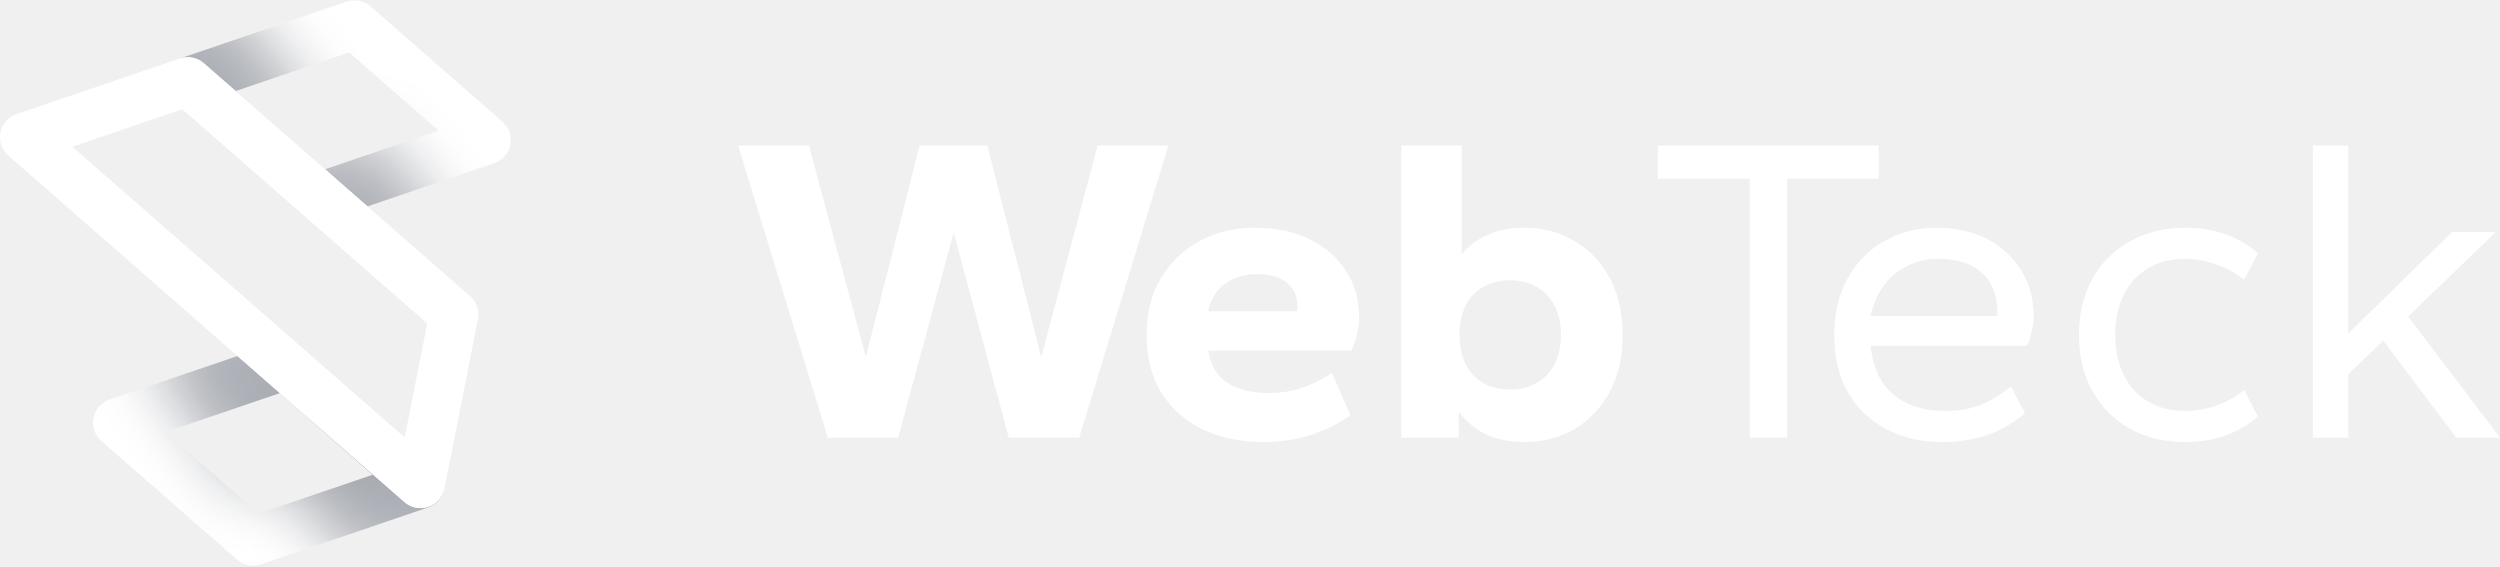
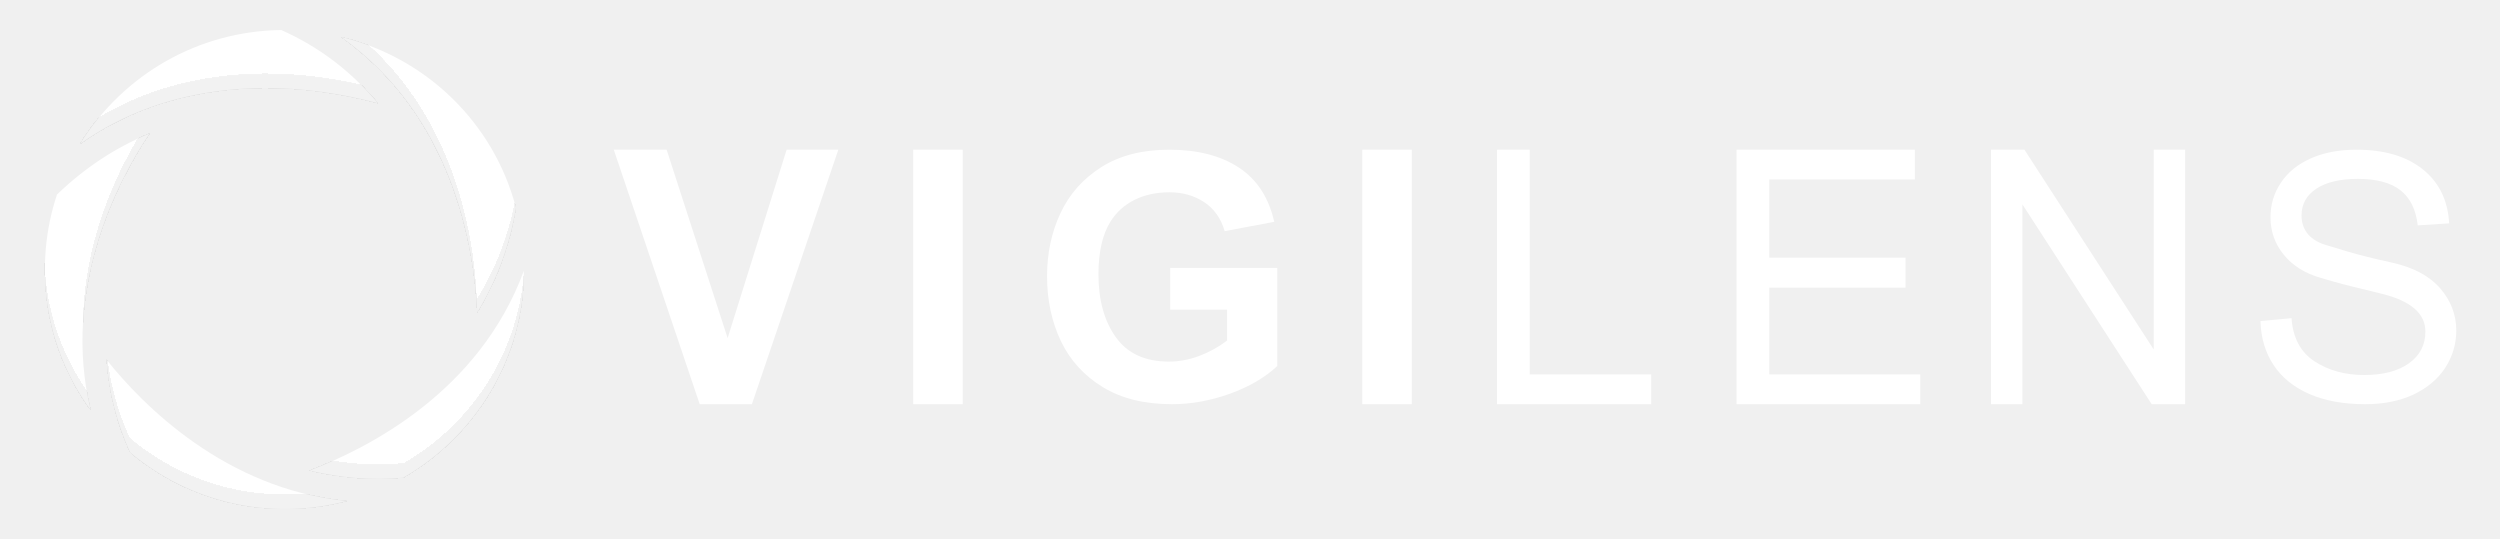
- <svg xmlns="http://www.w3.org/2000/svg" width="159" height="36" viewBox="0 0 159 36" fill="none">
-   <mask id="mask0_715_159" style="mask-type:luminance" maskUnits="userSpaceOnUse" x="5" y="22" width="24" height="14">
-     <path d="M6.974 25.412L15.102 22.641L25.723 31.93C26.367 32.494 27.347 32.429 27.911 31.784C28.098 31.57 28.215 31.32 28.266 31.06H28.268C28.175 31.605 27.794 32.081 27.235 32.271L16.597 35.897L16.596 35.896C16.09 36.066 15.509 35.971 15.077 35.594L6.516 28.106C6.285 27.926 6.102 27.679 6.001 27.381C5.726 26.568 6.161 25.686 6.974 25.412ZM17.794 25.004L10.516 27.485L16.443 32.668L23.695 30.196L17.794 25.004Z" fill="white" />
-   </mask>
-   <g mask="url(#mask0_715_159)">
-     <path d="M28.268 22.64H5.726V36.067H28.268V22.64Z" fill="white" />
-     <g filter="url(#filter0_f_715_159)">
-       <path d="M22.642 15.319L9.039 21.982L15.387 31.31L29.897 24.647L22.642 15.319Z" fill="#050E1F" fill-opacity="0.33" />
+ <svg xmlns="http://www.w3.org/2000/svg" width="167" height="36" viewBox="0 0 167 36" fill="none">
+   <path d="M48.605 22.586L52.547 10H56L50.227 27H46.74L41 10H44.531L48.605 22.586Z" fill="white" />
+   <path d="M64.309 27H61V10H64.309V27Z" fill="white" />
+   <path d="M78.103 10C79.99 10 81.54 10.397 82.75 11.19C83.957 11.978 84.748 13.185 85.119 14.817L81.809 15.44C81.56 14.587 81.101 13.941 80.438 13.502C79.772 13.066 79.001 12.845 78.126 12.845C77.242 12.845 76.46 13.015 75.78 13.355C75.106 13.689 74.57 14.176 74.171 14.817C73.641 15.678 73.377 16.845 73.377 18.319C73.377 20.05 73.766 21.455 74.545 22.535C75.321 23.617 76.5 24.155 78.081 24.155C78.752 24.155 79.424 24.031 80.098 23.781C80.778 23.526 81.401 23.181 81.968 22.75V20.687H78.171V17.899H85.323V24.45C84.498 25.221 83.436 25.841 82.138 26.309C80.846 26.768 79.565 27 78.296 27C76.451 27 74.907 26.62 73.661 25.855C72.414 25.093 71.479 24.065 70.861 22.773C70.249 21.475 69.943 20.036 69.943 18.455C69.943 16.922 70.241 15.517 70.839 14.239C71.442 12.955 72.357 11.927 73.581 11.156C74.805 10.385 76.313 10 78.103 10Z" fill="white" />
+   <path d="M94.309 27H91V10H94.309V27Z" fill="white" />
+   <path d="M102.187 25.01H110.302V27H100V10H102.187V25.01Z" fill="white" />
+   <path d="M127.911 11.99H118.187V17.212H127.288V19.214H118.187V25.01H128.274V27H116V10H127.911V11.99Z" fill="white" />
+   <path d="M143.869 23.347V10H145.965V27H143.733L135.097 13.653V27H133V10H135.233L143.869 23.347Z" fill="white" />
+   <path d="M157.415 10C159.279 10 160.758 10.439 161.846 11.315C162.934 12.184 163.518 13.386 163.603 14.919L161.506 15.055C161.384 13.998 160.999 13.216 160.35 12.709C159.707 12.204 158.758 11.949 157.505 11.949C156.31 11.949 155.386 12.17 154.729 12.607C154.071 13.046 153.743 13.638 153.743 14.386C153.743 14.879 153.884 15.298 154.173 15.644C154.468 15.984 154.882 16.23 155.42 16.381C155.539 16.412 155.99 16.548 156.769 16.789C157.554 17.024 158.551 17.273 159.761 17.537C161.203 17.854 162.282 18.429 163.002 19.259C163.719 20.084 164.079 21.024 164.079 22.081C164.079 22.974 163.835 23.798 163.353 24.552C162.869 25.3 162.166 25.898 161.245 26.343C160.33 26.779 159.245 27 157.993 27C156.548 27 155.307 26.773 154.264 26.32C153.221 25.861 152.422 25.215 151.873 24.382C151.32 23.543 151.028 22.566 151 21.447L153.074 21.254C153.165 22.563 153.675 23.521 154.604 24.133C155.539 24.745 156.647 25.051 157.925 25.051C159.194 25.051 160.191 24.79 160.917 24.269C161.648 23.747 162.016 23.042 162.016 22.149C162.016 20.942 161.041 20.098 159.092 19.622L157.811 19.305C157.01 19.123 156.089 18.88 155.046 18.568C153.986 18.268 153.159 17.752 152.564 17.027C151.966 16.296 151.669 15.46 151.669 14.522C151.669 13.669 151.898 12.899 152.36 12.21C152.819 11.516 153.482 10.975 154.343 10.589C155.21 10.198 156.236 10 157.415 10Z" fill="white" />
+   <g filter="url(#filter0_i_48_514)">
+     <path d="M31.883 20.852C33.172 18.752 34.051 16.378 34.462 13.867C32.972 8.17 28.425 3.83 22.799 2.475C30.254 7.77 31.678 16.445 31.883 20.852Z" fill="white" />
+     <mask id="mask0_48_514" style="mask-type:luminance" maskUnits="userSpaceOnUse" x="5" y="2" width="21" height="8">
+       <path d="M5.271 2H25.286V9.6H5.271V2Z" fill="white" />
+     </mask>
+     <g mask="url(#mask0_48_514)">
+       <path d="M25.232 6.886C23.47 4.785 21.368 3.157 18.789 2.006C13.297 2.073 8.278 4.923 5.359 9.598C11.196 5.463 18.588 5.124 25.232 6.886Z" fill="white" />
    </g>
-     <g filter="url(#filter1_f_715_159)">
-       <path d="M30.985 22.271L17.382 28.935L23.73 38.263L38.24 31.6L30.985 22.271Z" fill="#050E1F" fill-opacity="0.33" />
+     <path d="M7.127 24.042C7.261 26.143 7.805 28.244 8.689 30.211C12.624 33.535 17.978 34.824 23.135 33.468C15.06 32.651 9.568 27.093 7.127 24.042Z" fill="white" />
+     <path d="M6.044 27.366C4.143 19.363 7.739 12.243 9.979 8.925C7.672 9.875 5.638 11.231 3.808 12.993C2.247 17.668 2.925 23.092 6.044 27.366Z" fill="white" />
+     <mask id="mask1_48_514" style="mask-type:luminance" maskUnits="userSpaceOnUse" x="20" y="17" width="15" height="16">
+       <path d="M20.556 17.955H35V32.122H20.556V17.955Z" fill="white" />
+     </mask>
+     <g mask="url(#mask1_48_514)">
+       <path d="M20.691 31.434C22.726 31.907 24.761 32.112 26.929 31.907C31.881 29.061 35 23.77 35 18.074C32.016 26.21 24.555 29.939 20.691 31.434Z" fill="white" />
    </g>
  </g>
-   <mask id="mask1_715_159" style="mask-type:luminance" maskUnits="userSpaceOnUse" x="11" y="0" width="22" height="14">
-     <path d="M31.43 10.38L23.373 13.127L12.963 4.022C12.532 3.645 11.951 3.549 11.445 3.72L11.444 3.718L22.047 0.103L22.048 0.104C22.554 -0.066 23.135 0.029 23.567 0.406L31.888 7.685C32.119 7.865 32.303 8.112 32.403 8.41C32.678 9.223 32.243 10.105 31.43 10.38ZM20.674 10.765L27.887 8.306L22.2 3.332L14.987 5.791L20.674 10.765Z" fill="white" />
-   </mask>
-   <g mask="url(#mask1_715_159)">
-     <path d="M32.678 -0.066H11.444V13.127H32.678V-0.066Z" fill="white" />
-     <g filter="url(#filter2_f_715_159)">
-       <path d="M12.605 -2.758L-4.172 5.643L3.658 17.405L21.553 9.003L12.605 -2.758Z" fill="#050E1F" fill-opacity="0.33" />
-     </g>
-     <g filter="url(#filter3_f_715_159)">
-       <path d="M23.73 8.366L6.953 16.767L14.782 28.529L32.678 20.128L23.73 8.366Z" fill="#050E1F" fill-opacity="0.33" />
-     </g>
-   </g>
-   <mask id="mask2_715_159" style="mask-type:luminance" maskUnits="userSpaceOnUse" x="0" y="3" width="31" height="30">
-     <path d="M30.397 20.294L28.27 31.061L28.266 31.06C28.215 31.32 28.098 31.571 27.911 31.784C27.347 32.428 26.367 32.493 25.723 31.93L0.597 9.954C0.366 9.774 0.183 9.527 0.082 9.229C-0.192 8.416 0.243 7.534 1.056 7.259L11.444 3.718L11.445 3.72C11.951 3.549 12.532 3.645 12.963 4.022L29.808 18.756C30.267 19.102 30.515 19.691 30.397 20.294ZM25.74 27.824L27.173 20.57L11.597 6.947L4.598 9.333L25.74 27.824Z" fill="white" />
-   </mask>
-   <g mask="url(#mask2_715_159)">
-     <path d="M30.515 3.548H-0.192V32.494H30.515V3.548Z" fill="white" />
-   </g>
-   <path d="M52.646 27.834L46.945 9.256H51.45L55.066 22.716L58.486 9.256H62.797L66.218 22.716L69.805 9.256H74.311L68.637 27.834H64.16L60.656 14.79L57.124 27.834H52.646Z" fill="white" />
-   <path d="M80.295 28.112C78.941 28.112 77.708 27.861 76.596 27.361C75.483 26.842 74.593 26.082 73.926 25.08C73.258 24.061 72.925 22.8 72.925 21.298C72.925 19.908 73.231 18.702 73.842 17.683C74.454 16.663 75.279 15.875 76.318 15.319C77.356 14.763 78.524 14.484 79.822 14.484C81.138 14.484 82.288 14.726 83.27 15.207C84.272 15.69 85.05 16.366 85.606 17.238C86.163 18.091 86.441 19.073 86.441 20.186C86.441 20.519 86.394 20.89 86.302 21.298C86.209 21.688 86.089 22.021 85.94 22.299H76.846C76.939 22.893 77.143 23.393 77.458 23.801C77.773 24.191 78.209 24.487 78.765 24.691C79.321 24.895 79.961 24.997 80.684 24.997C81.444 24.997 82.158 24.886 82.825 24.663C83.493 24.422 84.123 24.107 84.716 23.718L85.885 26.415C85.087 26.972 84.216 27.398 83.27 27.695C82.343 27.973 81.351 28.112 80.295 28.112ZM76.846 19.796H82.492C82.51 19.759 82.519 19.722 82.519 19.685C82.519 19.648 82.519 19.592 82.519 19.518C82.519 19.092 82.427 18.73 82.241 18.434C82.056 18.118 81.769 17.877 81.379 17.71C81.008 17.525 80.526 17.432 79.933 17.432C79.395 17.432 78.904 17.534 78.459 17.738C78.033 17.924 77.68 18.193 77.402 18.545C77.124 18.897 76.939 19.314 76.846 19.796Z" fill="white" />
-   <path d="M96.941 28.112C95.977 28.112 95.143 27.936 94.439 27.583C93.734 27.231 93.178 26.758 92.77 26.165V27.834H89.126V9.256H92.965V16.181C93.372 15.662 93.91 15.254 94.578 14.957C95.245 14.642 96.033 14.484 96.941 14.484C98.128 14.484 99.185 14.763 100.112 15.319C101.057 15.857 101.808 16.635 102.365 17.655C102.921 18.675 103.199 19.889 103.199 21.298C103.199 22.707 102.921 23.922 102.365 24.941C101.808 25.961 101.057 26.749 100.112 27.305C99.185 27.843 98.128 28.112 96.941 28.112ZM96.052 24.774C96.682 24.774 97.238 24.636 97.72 24.357C98.221 24.079 98.601 23.681 98.86 23.162C99.138 22.624 99.278 22.003 99.278 21.298C99.278 20.575 99.138 19.954 98.86 19.435C98.601 18.916 98.221 18.517 97.72 18.239C97.238 17.961 96.682 17.822 96.052 17.822C95.421 17.822 94.856 17.961 94.355 18.239C93.854 18.517 93.474 18.916 93.215 19.435C92.955 19.954 92.825 20.575 92.825 21.298C92.825 22.003 92.955 22.624 93.215 23.162C93.474 23.681 93.845 24.079 94.327 24.357C94.828 24.636 95.403 24.774 96.052 24.774Z" fill="white" />
-   <path d="M111.28 27.834V11.37H105.439V9.256H119.484V11.37H113.672V27.834H111.28Z" fill="white" />
-   <path d="M123.502 28.112C122.204 28.112 121.036 27.843 119.998 27.305C118.96 26.768 118.144 25.998 117.551 24.997C116.957 23.977 116.661 22.744 116.661 21.298C116.661 19.908 116.948 18.702 117.523 17.683C118.098 16.663 118.876 15.875 119.859 15.319C120.842 14.763 121.936 14.484 123.141 14.484C124.42 14.484 125.523 14.735 126.45 15.235C127.377 15.736 128.091 16.413 128.592 17.265C129.092 18.1 129.343 19.055 129.343 20.13C129.343 20.427 129.296 20.761 129.204 21.131C129.129 21.483 129.027 21.771 128.898 21.993H118.969C119.062 22.883 119.303 23.643 119.692 24.274C120.1 24.886 120.647 25.349 121.333 25.665C122.019 25.98 122.807 26.137 123.697 26.137C124.568 26.137 125.329 26.008 125.977 25.748C126.645 25.47 127.285 25.08 127.896 24.58L128.786 26.276C128.082 26.888 127.285 27.352 126.395 27.667C125.505 27.963 124.541 28.112 123.502 28.112ZM118.969 20.102H127.006C127.025 20.065 127.034 20.028 127.034 19.991C127.034 19.954 127.034 19.898 127.034 19.824C127.034 19.157 126.895 18.573 126.617 18.072C126.339 17.553 125.913 17.154 125.338 16.876C124.782 16.598 124.077 16.459 123.224 16.459C122.557 16.459 121.926 16.607 121.333 16.904C120.74 17.182 120.239 17.59 119.831 18.128C119.423 18.665 119.136 19.324 118.969 20.102Z" fill="white" />
-   <path d="M138.981 28.112C137.665 28.112 136.497 27.834 135.477 27.277C134.457 26.703 133.66 25.905 133.085 24.886C132.51 23.866 132.223 22.67 132.223 21.298C132.223 19.926 132.51 18.73 133.085 17.71C133.66 16.691 134.457 15.903 135.477 15.347C136.497 14.772 137.665 14.484 138.981 14.484C139.927 14.484 140.78 14.623 141.54 14.902C142.318 15.18 143.004 15.578 143.598 16.098L142.736 17.794C142.142 17.33 141.521 16.997 140.872 16.793C140.223 16.57 139.593 16.459 138.981 16.459C138.091 16.459 137.312 16.654 136.645 17.043C135.977 17.432 135.458 17.989 135.088 18.712C134.717 19.435 134.531 20.297 134.531 21.298C134.531 22.299 134.717 23.162 135.088 23.885C135.458 24.608 135.977 25.164 136.645 25.553C137.312 25.943 138.091 26.137 138.981 26.137C139.593 26.137 140.223 26.035 140.872 25.831C141.521 25.609 142.142 25.266 142.736 24.802L143.598 26.499C143.004 27.018 142.318 27.417 141.54 27.695C140.78 27.973 139.927 28.112 138.981 28.112Z" fill="white" />
-   <path d="M147.097 27.834V9.256H149.349V21.215L155.941 14.762H158.722L153.159 20.13L159 27.834H156.219L151.574 21.66L149.349 23.801V27.834H147.097Z" fill="white" />
  <defs>
-     <filter id="filter0_f_715_159" x="5.039" y="11.319" width="28.858" height="23.991" filterUnits="userSpaceOnUse" color-interpolation-filters="sRGB">
+     <filter id="filter0_i_48_514" x="3" y="2.006" width="32" height="31.994" filterUnits="userSpaceOnUse" color-interpolation-filters="sRGB">
      <feFlood flood-opacity="0" result="BackgroundImageFix" />
      <feBlend mode="normal" in="SourceGraphic" in2="BackgroundImageFix" result="shape" />
-       <feGaussianBlur stdDeviation="2" result="effect1_foregroundBlur_715_159" />
-     </filter>
-     <filter id="filter1_f_715_159" x="13.382" y="18.271" width="28.858" height="23.991" filterUnits="userSpaceOnUse" color-interpolation-filters="sRGB">
-       <feFlood flood-opacity="0" result="BackgroundImageFix" />
-       <feBlend mode="normal" in="SourceGraphic" in2="BackgroundImageFix" result="shape" />
-       <feGaussianBlur stdDeviation="2" result="effect1_foregroundBlur_715_159" />
-     </filter>
-     <filter id="filter2_f_715_159" x="-8.172" y="-6.758" width="33.725" height="28.163" filterUnits="userSpaceOnUse" color-interpolation-filters="sRGB">
-       <feFlood flood-opacity="0" result="BackgroundImageFix" />
-       <feBlend mode="normal" in="SourceGraphic" in2="BackgroundImageFix" result="shape" />
-       <feGaussianBlur stdDeviation="2" result="effect1_foregroundBlur_715_159" />
-     </filter>
-     <filter id="filter3_f_715_159" x="2.953" y="4.366" width="33.725" height="28.163" filterUnits="userSpaceOnUse" color-interpolation-filters="sRGB">
-       <feFlood flood-opacity="0" result="BackgroundImageFix" />
-       <feBlend mode="normal" in="SourceGraphic" in2="BackgroundImageFix" result="shape" />
-       <feGaussianBlur stdDeviation="2" result="effect1_foregroundBlur_715_159" />
+       <feColorMatrix in="SourceAlpha" type="matrix" values="0 0 0 0 0 0 0 0 0 0 0 0 0 0 0 0 0 0 127 0" result="hardAlpha" />
+       <feOffset dy="-1" />
+       <feComposite in2="hardAlpha" operator="arithmetic" k2="-1" k3="1" />
+       <feColorMatrix type="matrix" values="0 0 0 0 0 0 0 0 0 0 0 0 0 0 0 0 0 0 0.05 0" />
+       <feBlend mode="normal" in2="shape" result="effect1_innerShadow_48_514" />
    </filter>
  </defs>
</svg>
